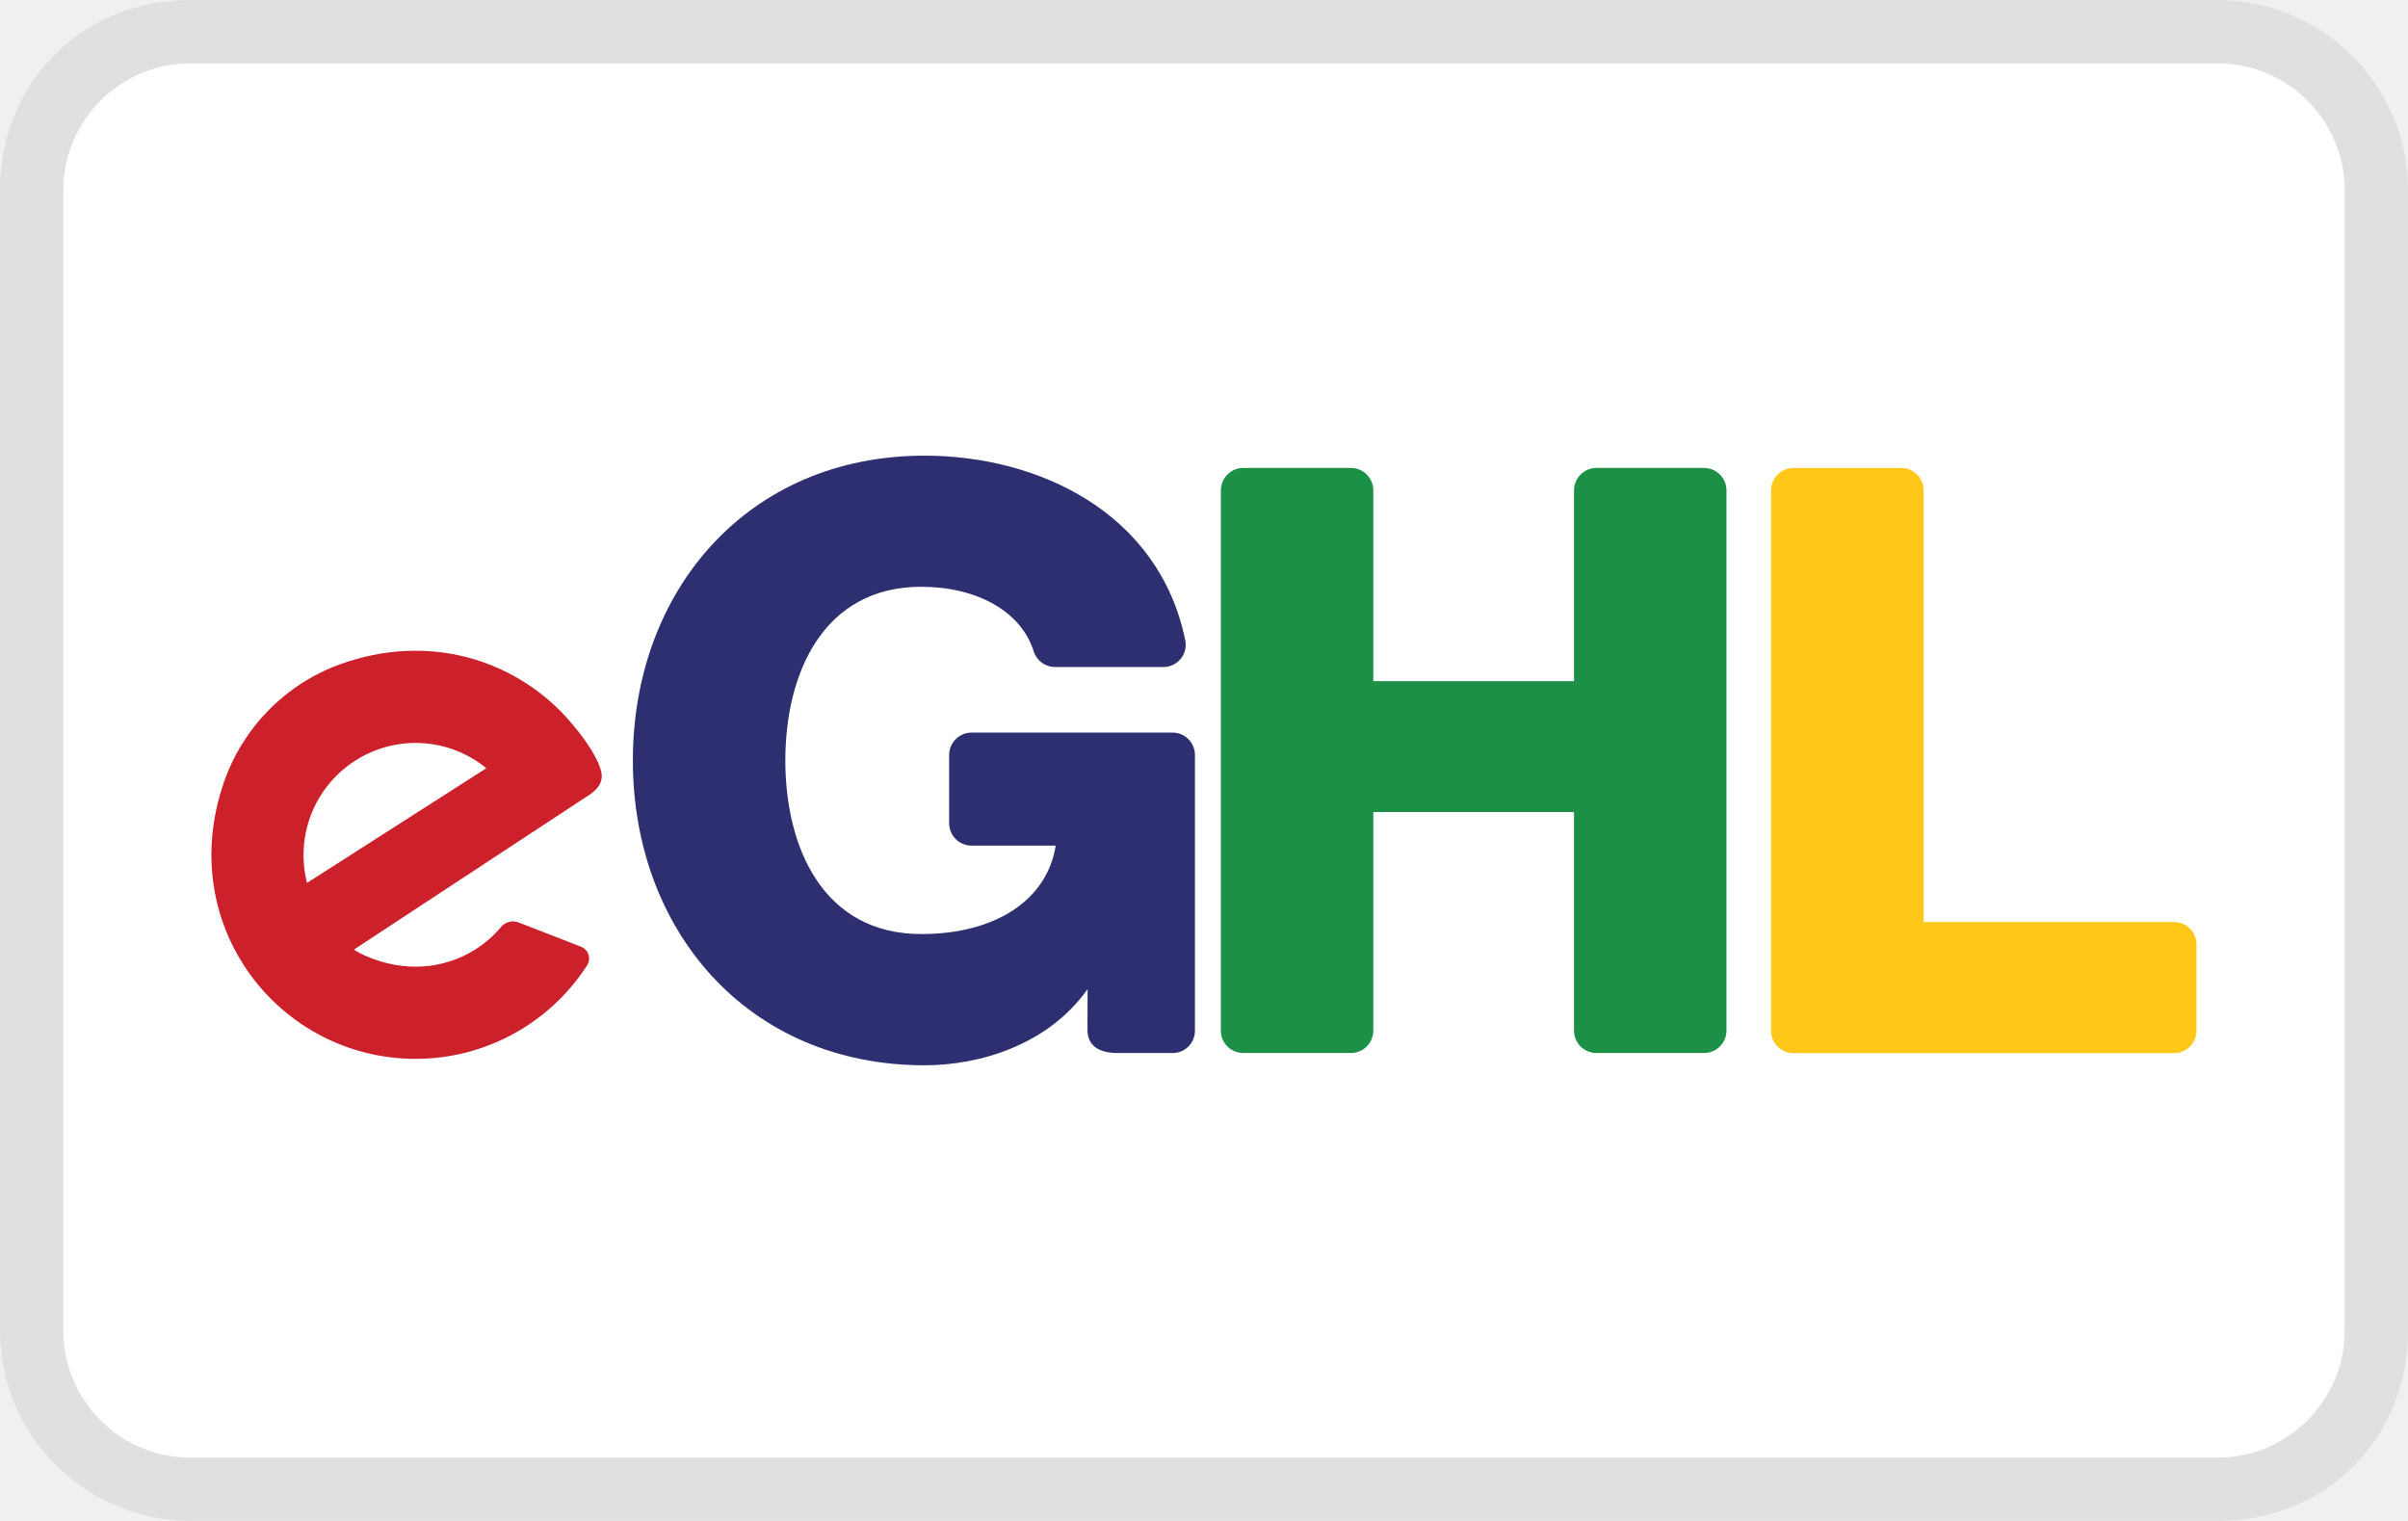
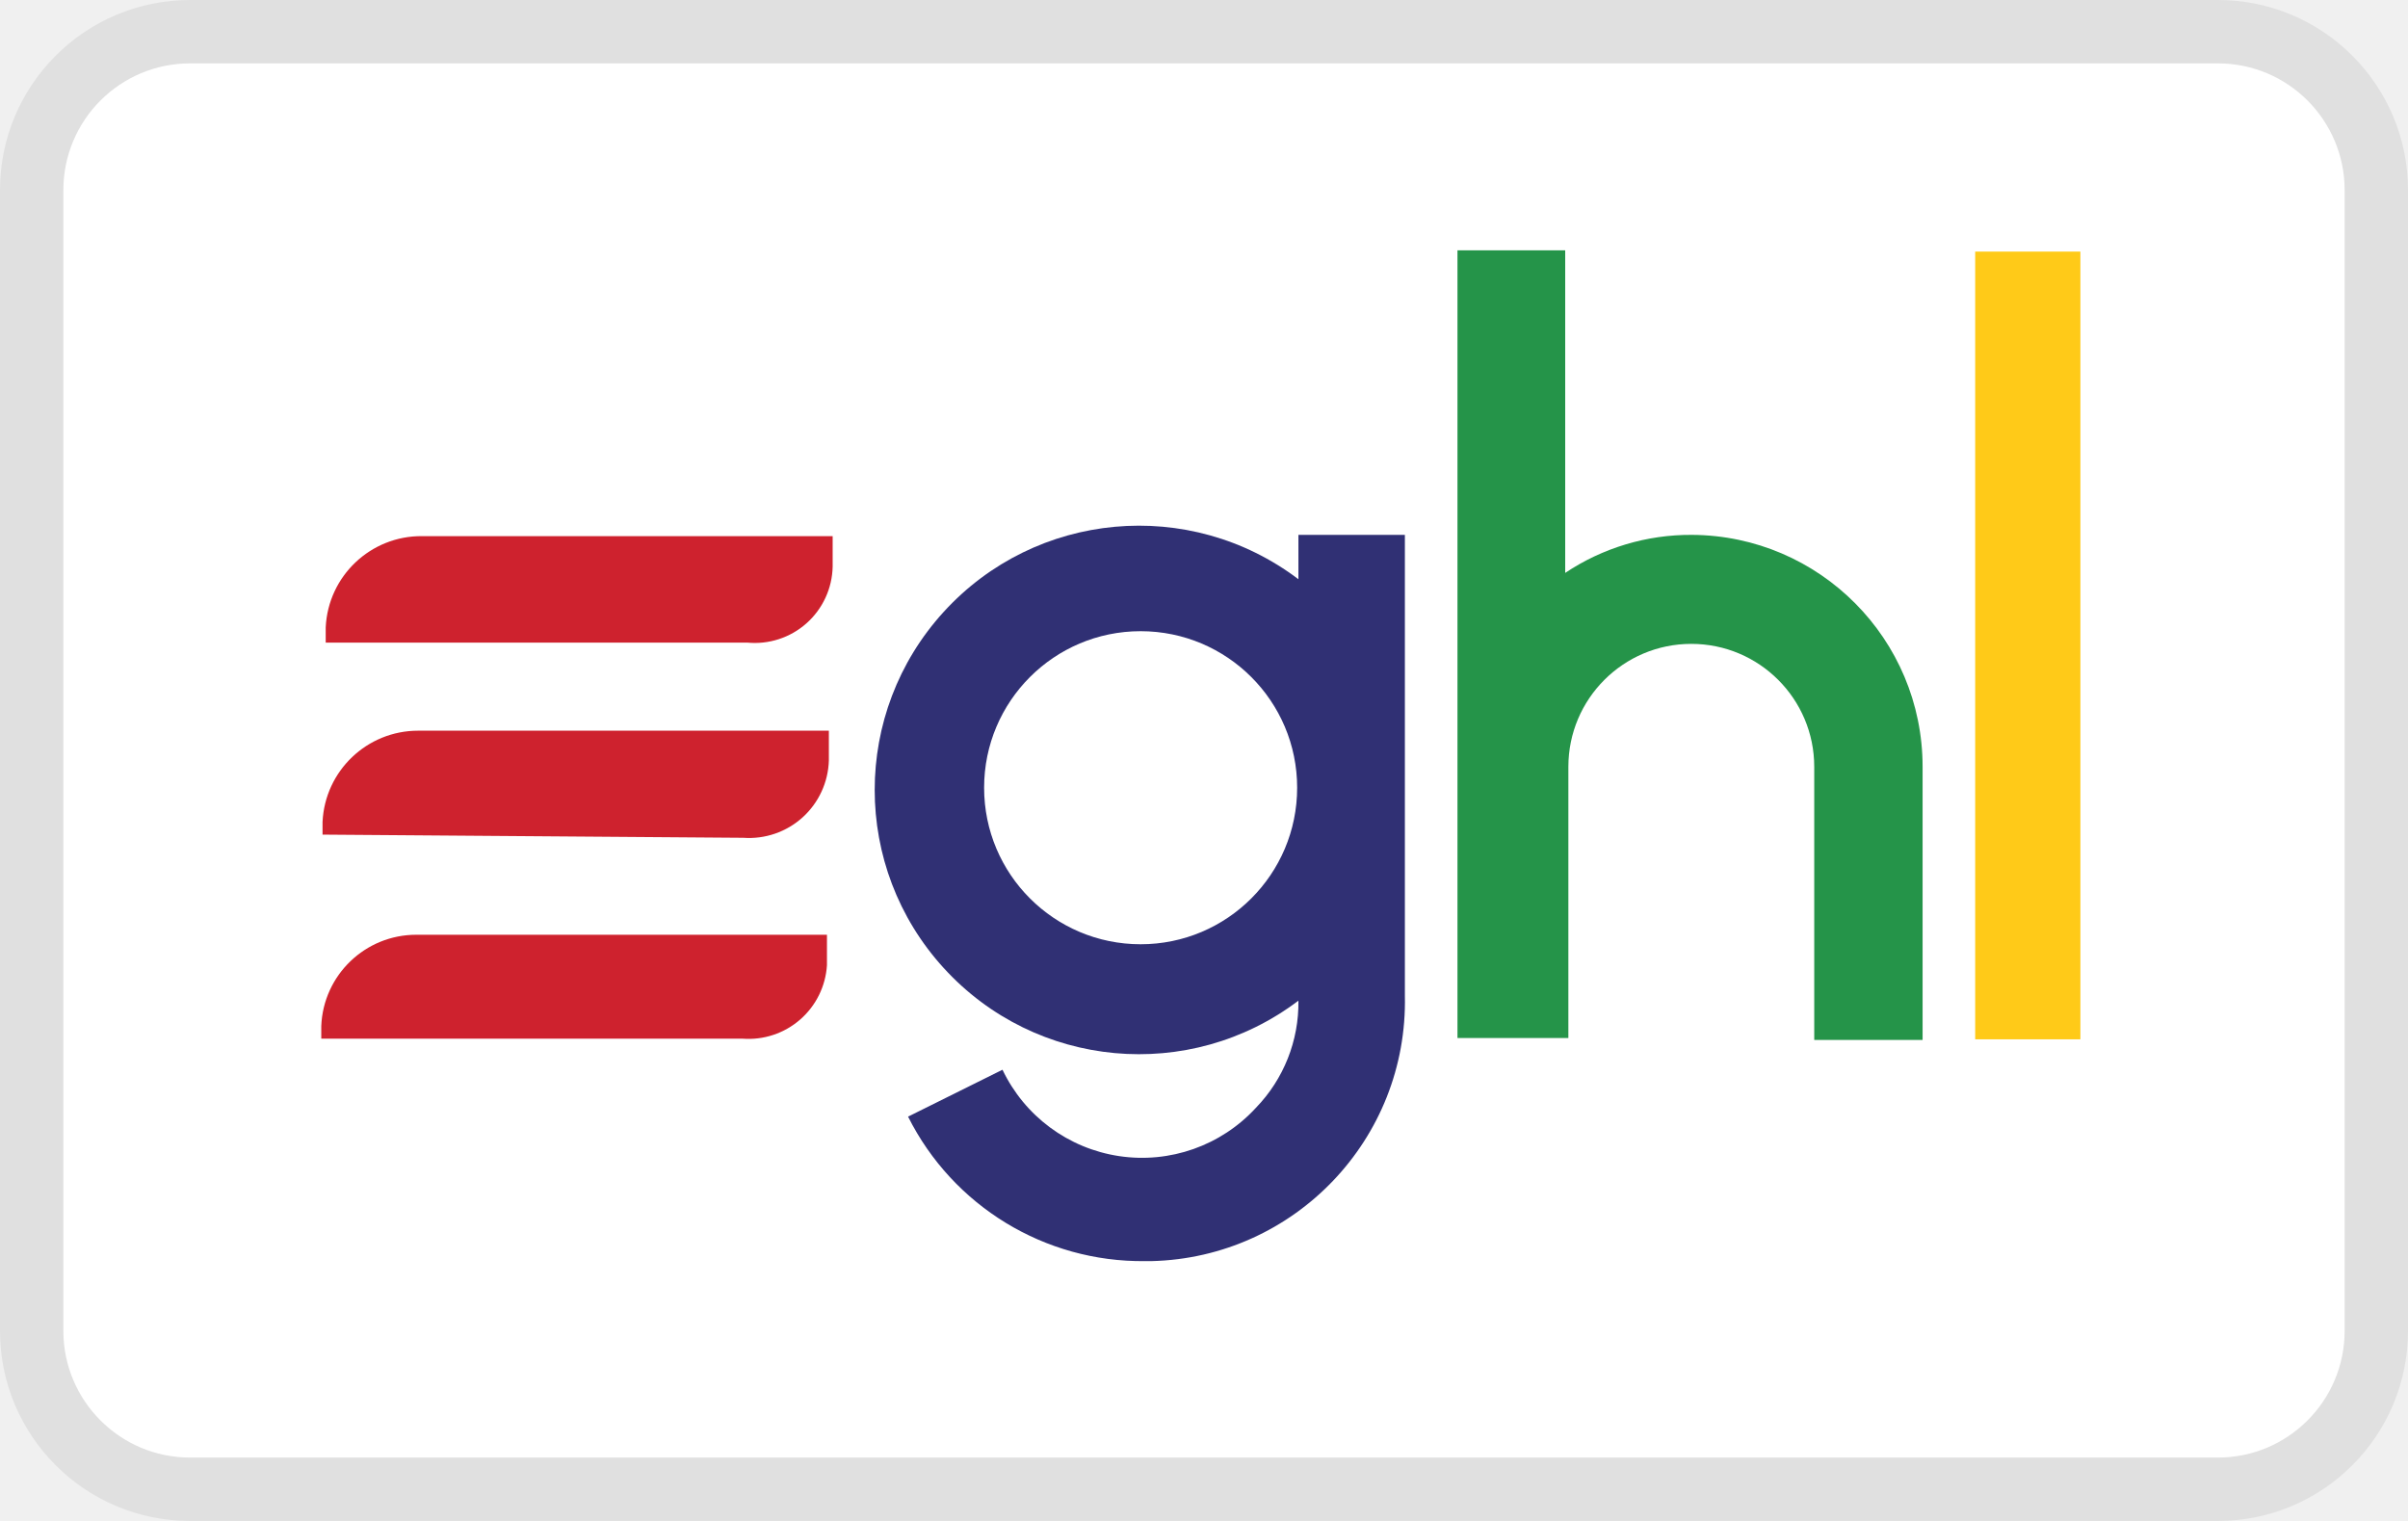
- <svg xmlns="http://www.w3.org/2000/svg" version="1.1" x="0" y="0" width="38" height="24" viewBox="0 0 38 24" xml:space="preserve" role="img" aria-labelledby="pi-eghl">
-   <path opacity=".07" d="M35 0H3C1.3 0 0 1.3 0 3v18c0 1.7 1.4 3 3 3h32c1.7 0 3-1.3 3-3V3c0-1.7-1.4-3-3-3z" />
-   <path fill="#FFF" d="M35 1c1.1 0 2 .9 2 2v18c0 1.1-.9 2-2 2H3c-1.1 0-2-.9-2-2V3c0-1.1.9-2 2-2h32" />
-   <path fill="#2E2F71" d="M18.504 16.616h-.878c-.136 0-.465-.029-.465-.363l.002-.645c-.633.892-1.719 1.202-2.573 1.202-2.792 0-4.603-2.132-4.603-4.81 0-2.677 1.81-4.81 4.603-4.81 1.794 0 3.703.897 4.115 2.917a.351.351 0 0 1-.348.418h-1.703a.353.353 0 0 1-.34-.242c-.198-.643-.91-1.024-1.775-1.024-1.551 0-2.146 1.371-2.146 2.741 0 1.371.595 2.739 2.146 2.739 1.189 0 1.991-.553 2.12-1.395h-1.327a.355.355 0 0 1-.354-.354v-1.076c0-.195.159-.354.354-.354h3.172c.195 0 .353.158.353.354v4.348a.351.351 0 0 1-.353.354" />
-   <path fill="#1B9046" d="M19.62 7.384h1.698c.196 0 .354.158.354.354v3.01h3.167v-3.01c0-.195.159-.354.354-.354h1.698c.194 0 .354.158.354.354v8.525c0 .195-.16.353-.354.353h-1.698a.353.353 0 0 1-.354-.353v-3.449h-3.167v3.449a.353.353 0 0 1-.354.353H19.62a.352.352 0 0 1-.354-.353V7.738c0-.196.159-.354.354-.354" />
-   <path fill="#FFC717" d="M28.304 7.384h1.698c.194 0 .354.158.354.354v6.811h3.951c.195 0 .355.156.355.354v1.362a.354.354 0 0 1-.355.353h-6.004a.353.353 0 0 1-.354-.353V7.738c0-.196.16-.354.355-.354" />
-   <path fill="#CC202A" d="M9.491 12.194c-.034-.188-.216-.482-.47-.78a.36.36 0 0 0-.018-.02l-.069-.079c-.831-.907-2.173-1.337-3.57-.832a3.038 3.038 0 0 0-1.828 1.854c-.789 2.265.87 4.371 3.021 4.371a3.217 3.217 0 0 0 2.707-1.474.199.199 0 0 0-.095-.295l-.985-.383a.245.245 0 0 0-.274.068c-.121.146-.267.27-.428.37-.468.287-1.08.363-1.703.093a1.166 1.166 0 0 1-.194-.103l3.679-2.418c.144-.087.257-.205.227-.372m-2.934-.471c.425 0 .813.15 1.118.399l-2.83 1.81a1.77 1.77 0 0 1 1.712-2.209" />
+ <svg xmlns="http://www.w3.org/2000/svg" viewBox="0 0 38 24" role="img" width="38" height="24" aria-labelledby="pi-eghl">
+   <path d="M35 0H3a3 3 0 00-3 3v18a3 3 0 003 3h32a3 3 0 003-3V3a3 3 0 00-3-3z" opacity=".07" />
+   <path d="M35 1a2 2 0 012 2v18a2 2 0 01-2 2H3a2 2 0 01-2-2V3a2 2 0 012-2h32" fill="#fff" />
+   <path d="M11.79 10.14H5.14V9.9a1.51 1.51 0 011.52-1.44h6.48v.48a1.23 1.23 0 01-1.35 1.2zm-.07 6.25H5.07v-.2a1.5 1.5 0 011.5-1.44h6.48v.48a1.24 1.24 0 01-1.33 1.16zm.01-3.17l-6.64-.05v-.2a1.51 1.51 0 011.51-1.44h6.48V12a1.26 1.26 0 01-1.35 1.22z" fill="#ce222e" />
+   <path fill="#ffca18" d="M31.17 3.97h1.66V16.4h-1.66z" />
+   <path d="M20.49 8.44v.7a4.17 4.17 0 100 6.65 2.38 2.38 0 01-.67 1.69 2.44 2.44 0 01-4-.6l-1.49.74a4.13 4.13 0 003.74 2.28h.1a4.1 4.1 0 004-4.19V8.44zM18 14.9a2.47 2.47 0 112.47-2.47A2.47 2.47 0 0118 14.9z" fill="#303074" />
+   <path d="M30.34 12.1v4.31h-1.71V12.1a1.94 1.94 0 10-3.88 0v4.28H23V3.95h1.7v5.09a3.56 3.56 0 012-.6 3.66 3.66 0 013.64 3.66z" fill="#259449" />
</svg>
